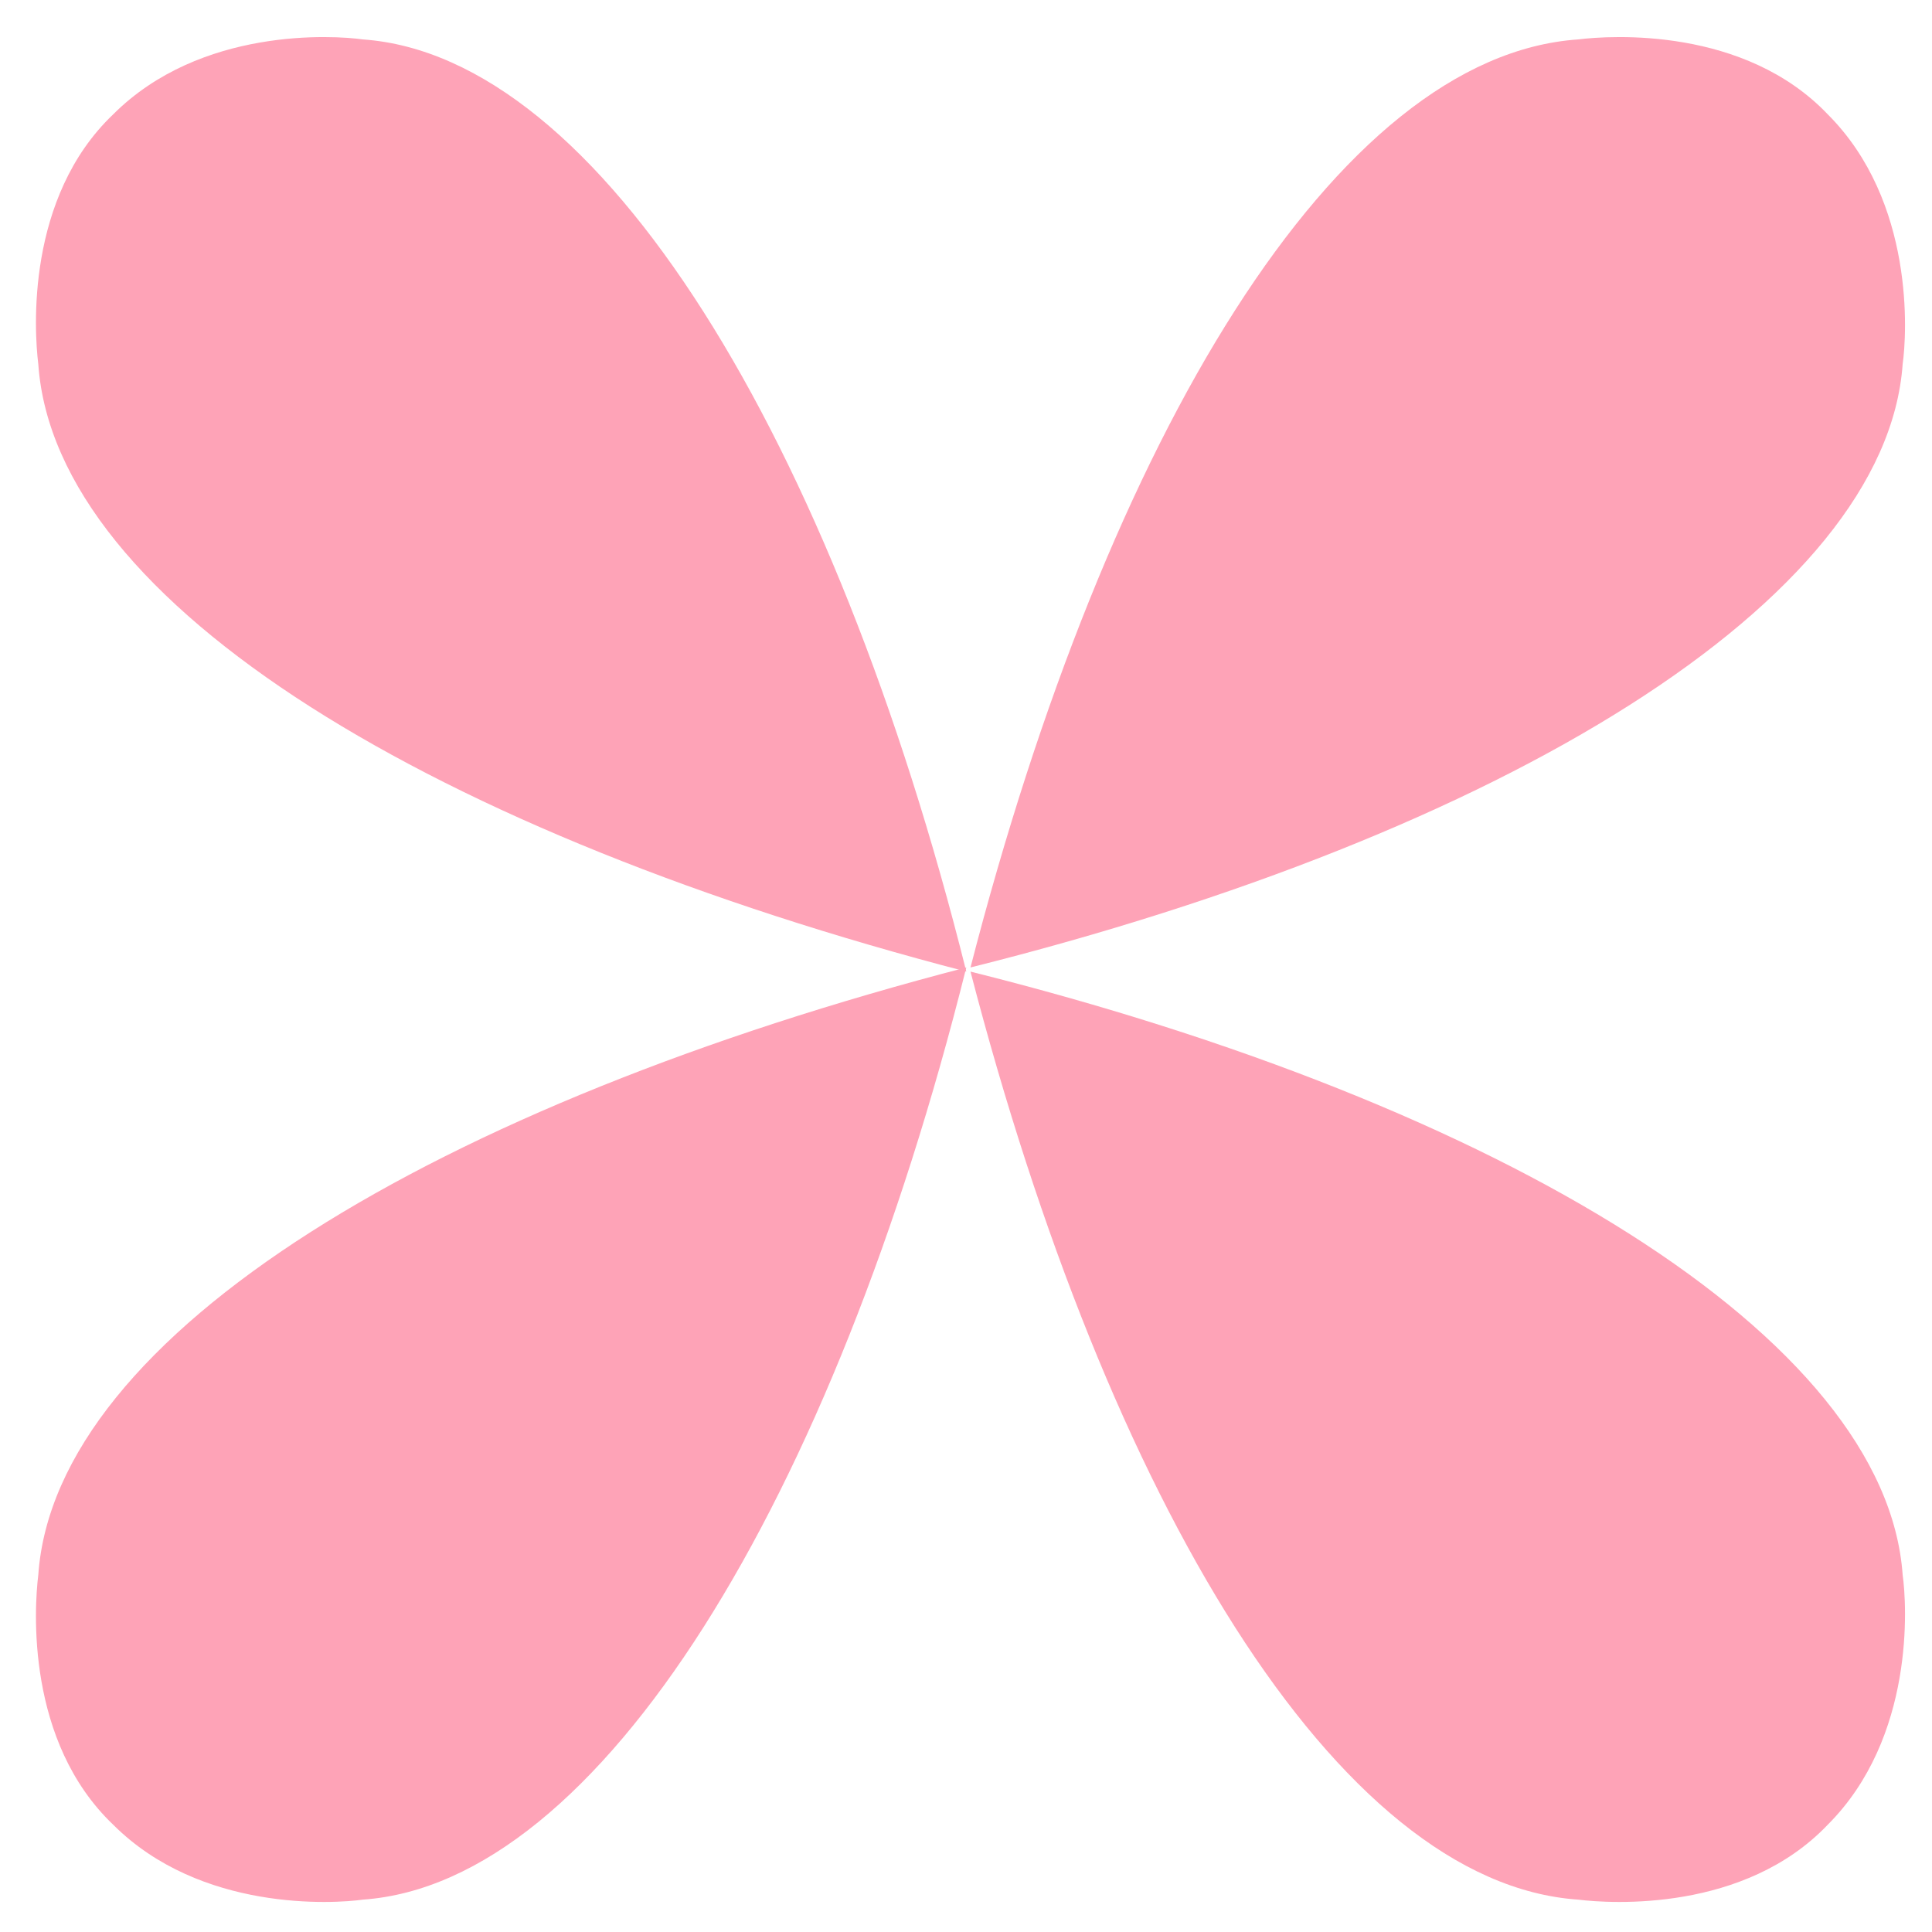
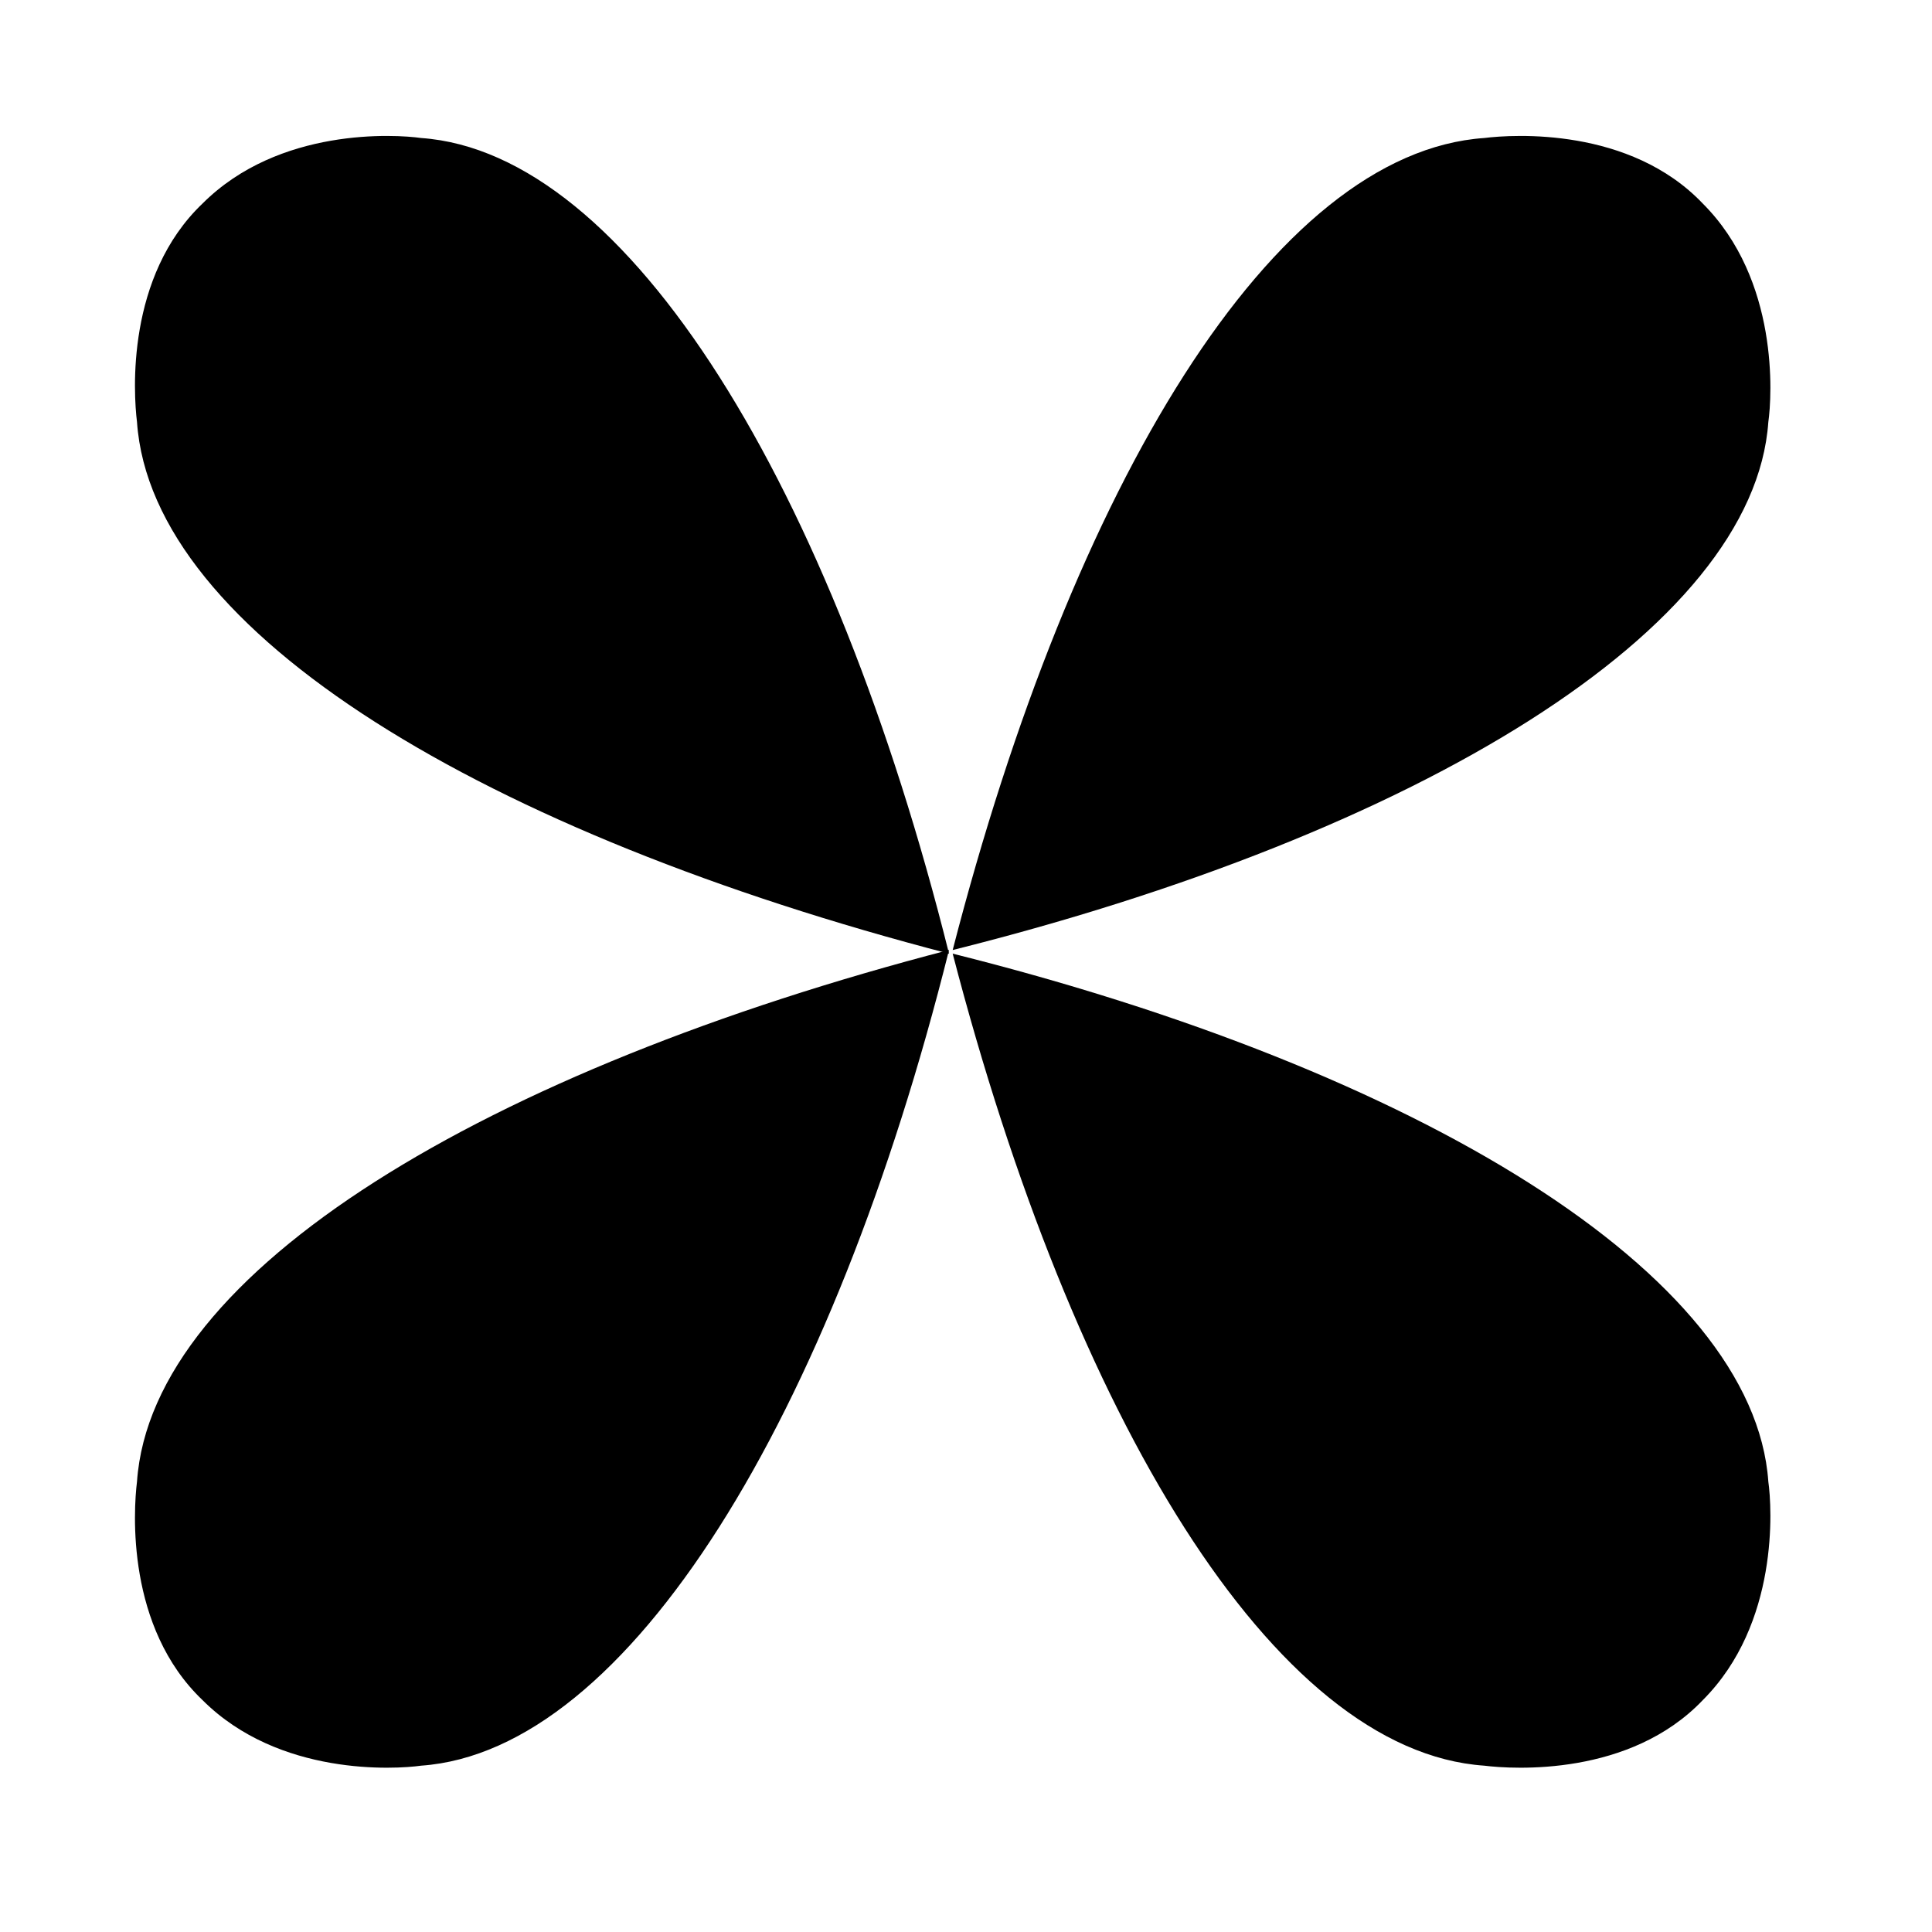
- <svg xmlns="http://www.w3.org/2000/svg" width="49" height="49" viewBox="0 0 49 49" fill="none">
-   <g id="Frame 1321315404">
-     <g id="Group">
-       <g id="Group_2">
-         <g id="Group_3">
-           <path id="Vector" d="M0.971 39.946C0.866 40.791 0.655 44.168 2.871 46.279C5.088 48.495 8.465 48.284 9.204 48.179C15.22 47.757 21.131 38.046 24.508 24.536C11.104 28.019 1.394 33.825 0.971 39.946Z" fill="#FEA3B7" />
-         </g>
-         <g id="Group_4">
-           <path id="Vector_2" d="M40.024 1C40.868 0.894 44.245 0.683 46.356 2.9C48.573 5.116 48.362 8.494 48.256 9.232C47.834 15.248 38.124 21.159 24.614 24.537C28.097 11.027 33.902 1.422 40.024 1Z" fill="#FEA3B7" />
-         </g>
-       </g>
-       <g id="Group_5">
-         <g id="Group_6">
-           <path id="Vector_3" d="M40.024 48.179C40.868 48.284 44.245 48.495 46.356 46.279C48.573 44.062 48.362 40.685 48.256 39.946C47.834 33.93 38.124 28.019 24.614 24.642C28.097 38.046 33.902 47.757 40.024 48.179Z" fill="#FEA3B7" />
-         </g>
-         <g id="Group_7">
-           <path id="Vector_4" d="M0.971 9.232C0.866 8.388 0.655 5.01 2.871 2.9C5.088 0.683 8.465 0.894 9.204 1C15.22 1.422 21.131 11.132 24.508 24.642C11.104 21.159 1.394 15.354 0.971 9.232Z" fill="#FEA3B7" />
-         </g>
-       </g>
-     </g>
-   </g>
+ <svg xmlns="http://www.w3.org/2000/svg" width="56" height="56" viewBox="0 0 56 56" fill="none">
+   <path d="M3.971 42.946C3.866 43.791 3.655 47.168 5.871 49.279C8.088 51.495 11.465 51.284 12.204 51.179C18.22 50.757 24.131 41.046 27.508 27.536C14.104 31.019 4.394 36.825 3.971 42.946Z" fill="black" />
+   <path d="M43.024 4C43.868 3.894 47.245 3.683 49.356 5.9C51.573 8.116 51.362 11.494 51.256 12.232C50.834 18.248 41.124 24.159 27.614 27.537C31.097 14.027 36.902 4.422 43.024 4Z" fill="black" />
+   <path d="M43.024 51.179C43.868 51.284 47.245 51.495 49.356 49.279C51.573 47.062 51.362 43.685 51.256 42.946C50.834 36.93 41.124 31.019 27.614 27.642C31.097 41.046 36.902 50.757 43.024 51.179Z" fill="black" />
+   <path d="M3.971 12.232C3.866 11.388 3.655 8.01 5.871 5.899C8.088 3.683 11.465 3.894 12.204 4C18.22 4.422 24.131 14.132 27.508 27.642C14.104 24.159 4.394 18.354 3.971 12.232Z" fill="black" />
</svg>
